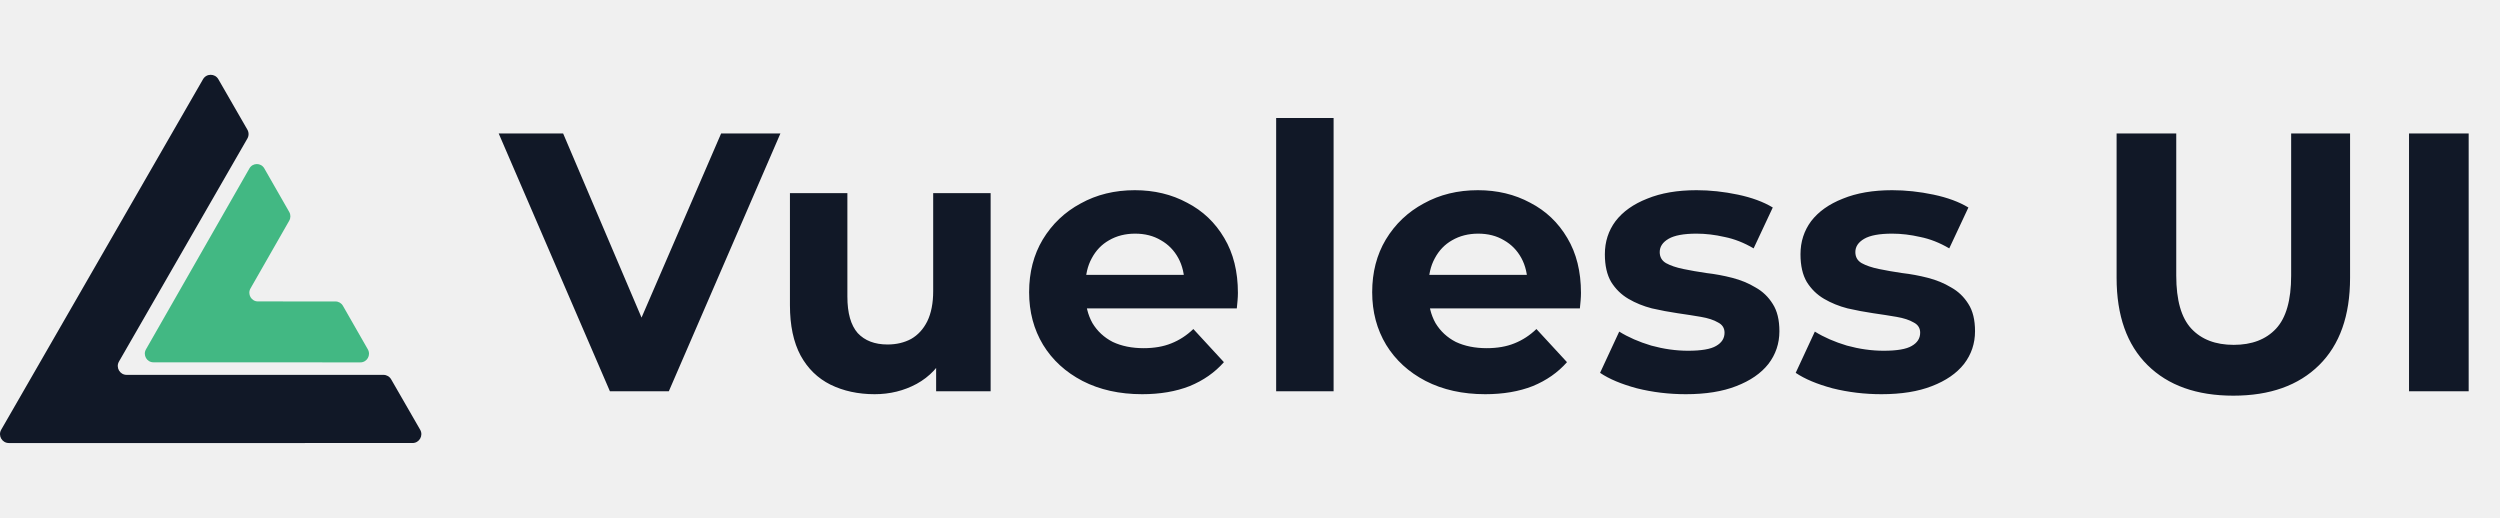
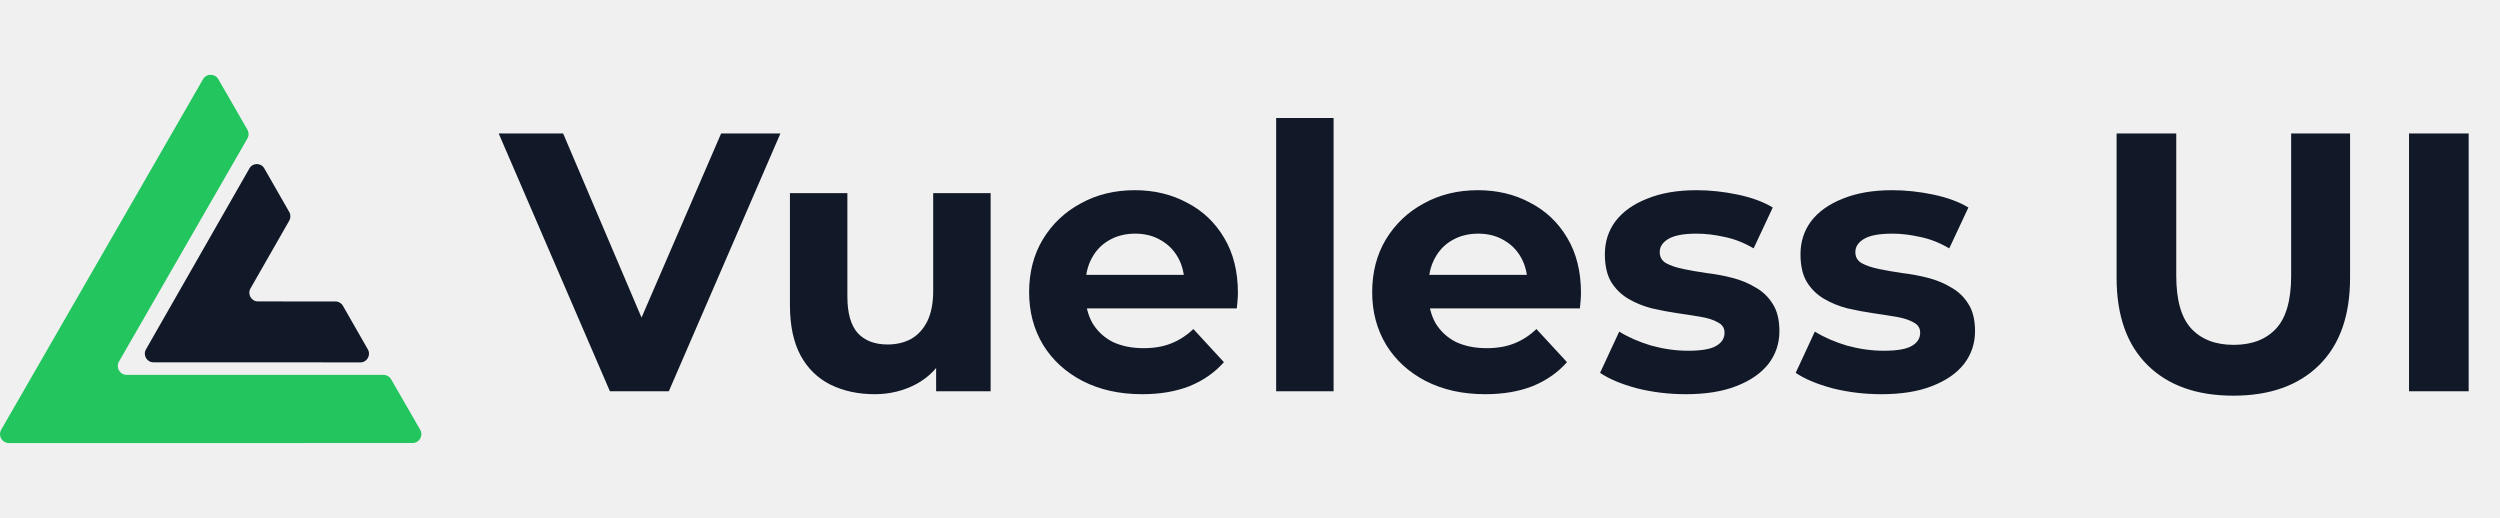
<svg xmlns="http://www.w3.org/2000/svg" width="1738" height="360" viewBox="0 0 1738 360" fill="none">
  <g clip-path="url(#clip0_852_1787)">
-     <path d="M271.916 263.69C270.817 261.781 268.786 260.605 266.588 260.605L88.036 260.604C83.3 260.604 80.34 255.464 82.707 251.351L171.983 96.305C173.081 94.397 173.081 92.045 171.983 90.136L151.799 55.084C149.432 50.972 143.512 50.972 141.143 55.084L0.833 298.747C-1.535 302.859 1.425 308 6.162 308L286.772 307.995C291.508 307.995 294.468 302.855 292.1 298.742L271.916 263.69Z" fill="#111827" />
-     <path d="M179.313 209.551C174.719 209.55 171.849 204.533 174.144 200.518L201.084 153.396C202.15 151.533 202.149 149.238 201.083 147.375L183.742 117.065C181.445 113.048 175.699 113.049 173.403 117.066L101.489 242.848C99.194 246.863 102.065 251.88 106.658 251.881L250.559 251.925C255.155 251.927 258.029 246.906 255.731 242.89L238.39 212.58C237.324 210.717 235.354 209.569 233.222 209.568L179.313 209.551Z" fill="#42B883" />
+     <path d="M271.916 263.69C270.817 261.781 268.786 260.605 266.588 260.605L88.036 260.604C83.3 260.604 80.34 255.464 82.707 251.351L171.983 96.305C173.081 94.397 173.081 92.045 171.983 90.136L151.799 55.084C149.432 50.972 143.512 50.972 141.143 55.084L0.833 298.747C-1.535 302.859 1.425 308 6.162 308L286.772 307.995C291.508 307.995 294.468 302.855 292.1 298.742L271.916 263.69Z" fill="#22C55E" />
+     <path d="M179.313 209.551C174.719 209.55 171.849 204.533 174.144 200.518L201.084 153.396C202.15 151.533 202.149 149.238 201.083 147.375L183.742 117.065C181.445 113.048 175.699 113.049 173.403 117.066L101.489 242.848C99.194 246.863 102.065 251.88 106.658 251.881L250.559 251.925C255.155 251.927 258.029 246.906 255.731 242.89L238.39 212.58C237.324 210.717 235.354 209.569 233.222 209.568L179.313 209.551Z" fill="#111827" />
  </g>
  <path d="M424.008 272L346.696 92.8H391.496L459.08 251.52H432.712L501.32 92.8H542.536L464.968 272H424.008ZM608.044 274.048C596.609 274.048 586.369 271.829 577.324 267.392C568.449 262.955 561.537 256.213 556.588 247.168C551.639 237.952 549.164 226.261 549.164 212.096V134.272H589.1V206.208C589.1 217.643 591.489 226.091 596.268 231.552C601.217 236.843 608.129 239.488 617.004 239.488C623.148 239.488 628.609 238.208 633.388 235.648C638.167 232.917 641.921 228.821 644.652 223.36C647.383 217.728 648.748 210.731 648.748 202.368V134.272H688.684V272H650.796V234.112L657.708 245.12C653.1 254.677 646.273 261.931 637.228 266.88C628.353 271.659 618.625 274.048 608.044 274.048ZM794.034 274.048C778.333 274.048 764.509 270.976 752.562 264.832C740.786 258.688 731.655 250.325 725.17 239.744C718.685 228.992 715.442 216.789 715.442 203.136C715.442 189.312 718.599 177.109 724.914 166.528C731.399 155.776 740.189 147.413 751.282 141.44C762.375 135.296 774.919 132.224 788.914 132.224C802.397 132.224 814.514 135.125 825.266 140.928C836.189 146.56 844.807 154.752 851.122 165.504C857.437 176.085 860.594 188.8 860.594 203.648C860.594 205.184 860.509 206.976 860.338 209.024C860.167 210.901 859.997 212.693 859.826 214.4H747.954V191.104H838.834L823.474 198.016C823.474 190.848 822.023 184.619 819.122 179.328C816.221 174.037 812.21 169.941 807.09 167.04C801.97 163.968 795.997 162.432 789.17 162.432C782.343 162.432 776.285 163.968 770.994 167.04C765.874 169.941 761.863 174.123 758.962 179.584C756.061 184.875 754.61 191.189 754.61 198.528V204.672C754.61 212.181 756.231 218.837 759.474 224.64C762.887 230.272 767.581 234.624 773.554 237.696C779.698 240.597 786.866 242.048 795.058 242.048C802.397 242.048 808.797 240.939 814.258 238.72C819.89 236.501 825.01 233.173 829.618 228.736L850.866 251.776C844.551 258.944 836.615 264.491 827.058 268.416C817.501 272.171 806.493 274.048 794.034 274.048ZM887.182 272V82.048H927.118V272H887.182ZM1032.53 274.048C1016.83 274.048 1003.01 270.976 991.062 264.832C979.286 258.688 970.155 250.325 963.67 239.744C957.185 228.992 953.942 216.789 953.942 203.136C953.942 189.312 957.099 177.109 963.414 166.528C969.899 155.776 978.689 147.413 989.782 141.44C1000.88 135.296 1013.42 132.224 1027.41 132.224C1040.9 132.224 1053.01 135.125 1063.77 140.928C1074.69 146.56 1083.31 154.752 1089.62 165.504C1095.94 176.085 1099.09 188.8 1099.09 203.648C1099.09 205.184 1099.01 206.976 1098.84 209.024C1098.67 210.901 1098.5 212.693 1098.33 214.4H986.454V191.104H1077.33L1061.97 198.016C1061.97 190.848 1060.52 184.619 1057.62 179.328C1054.72 174.037 1050.71 169.941 1045.59 167.04C1040.47 163.968 1034.5 162.432 1027.67 162.432C1020.84 162.432 1014.78 163.968 1009.49 167.04C1004.37 169.941 1000.36 174.123 997.462 179.584C994.561 184.875 993.11 191.189 993.11 198.528V204.672C993.11 212.181 994.731 218.837 997.974 224.64C1001.39 230.272 1006.08 234.624 1012.05 237.696C1018.2 240.597 1025.37 242.048 1033.56 242.048C1040.9 242.048 1047.3 240.939 1052.76 238.72C1058.39 236.501 1063.51 233.173 1068.12 228.736L1089.37 251.776C1083.05 258.944 1075.12 264.491 1065.56 268.416C1056 272.171 1044.99 274.048 1032.53 274.048ZM1172.02 274.048C1160.24 274.048 1148.89 272.683 1137.97 269.952C1127.22 267.051 1118.68 263.467 1112.37 259.2L1125.68 230.528C1132 234.453 1139.42 237.696 1147.95 240.256C1156.66 242.645 1165.19 243.84 1173.55 243.84C1182.77 243.84 1189.26 242.731 1193.01 240.512C1196.94 238.293 1198.9 235.221 1198.9 231.296C1198.9 228.053 1197.36 225.664 1194.29 224.128C1191.39 222.421 1187.46 221.141 1182.51 220.288C1177.56 219.435 1172.1 218.581 1166.13 217.728C1160.33 216.875 1154.44 215.765 1148.47 214.4C1142.49 212.864 1137.03 210.645 1132.08 207.744C1127.13 204.843 1123.12 200.917 1120.05 195.968C1117.15 191.019 1115.7 184.619 1115.7 176.768C1115.7 168.064 1118.17 160.384 1123.12 153.728C1128.24 147.072 1135.58 141.867 1145.14 138.112C1154.7 134.187 1166.13 132.224 1179.44 132.224C1188.83 132.224 1198.39 133.248 1208.11 135.296C1217.84 137.344 1225.95 140.331 1232.43 144.256L1219.12 172.672C1212.47 168.747 1205.72 166.101 1198.9 164.736C1192.24 163.2 1185.76 162.432 1179.44 162.432C1170.57 162.432 1164.08 163.627 1159.99 166.016C1155.89 168.405 1153.84 171.477 1153.84 175.232C1153.84 178.645 1155.29 181.205 1158.19 182.912C1161.27 184.619 1165.28 185.984 1170.23 187.008C1175.18 188.032 1180.55 188.971 1186.35 189.824C1192.33 190.507 1198.3 191.616 1204.27 193.152C1210.25 194.688 1215.62 196.907 1220.4 199.808C1225.35 202.539 1229.36 206.379 1232.43 211.328C1235.51 216.107 1237.04 222.421 1237.04 230.272C1237.04 238.805 1234.48 246.4 1229.36 253.056C1224.24 259.541 1216.82 264.661 1207.09 268.416C1197.53 272.171 1185.84 274.048 1172.02 274.048ZM1308.02 274.048C1296.24 274.048 1284.89 272.683 1273.97 269.952C1263.22 267.051 1254.68 263.467 1248.37 259.2L1261.68 230.528C1268 234.453 1275.42 237.696 1283.95 240.256C1292.66 242.645 1301.19 243.84 1309.55 243.84C1318.77 243.84 1325.26 242.731 1329.01 240.512C1332.94 238.293 1334.9 235.221 1334.9 231.296C1334.9 228.053 1333.36 225.664 1330.29 224.128C1327.39 222.421 1323.46 221.141 1318.51 220.288C1313.56 219.435 1308.1 218.581 1302.13 217.728C1296.33 216.875 1290.44 215.765 1284.47 214.4C1278.49 212.864 1273.03 210.645 1268.08 207.744C1263.13 204.843 1259.12 200.917 1256.05 195.968C1253.15 191.019 1251.7 184.619 1251.7 176.768C1251.7 168.064 1254.17 160.384 1259.12 153.728C1264.24 147.072 1271.58 141.867 1281.14 138.112C1290.7 134.187 1302.13 132.224 1315.44 132.224C1324.83 132.224 1334.39 133.248 1344.11 135.296C1353.84 137.344 1361.95 140.331 1368.43 144.256L1355.12 172.672C1348.47 168.747 1341.72 166.101 1334.9 164.736C1328.24 163.2 1321.76 162.432 1315.44 162.432C1306.57 162.432 1300.08 163.627 1295.99 166.016C1291.89 168.405 1289.84 171.477 1289.84 175.232C1289.84 178.645 1291.29 181.205 1294.19 182.912C1297.27 184.619 1301.28 185.984 1306.23 187.008C1311.18 188.032 1316.55 188.971 1322.35 189.824C1328.33 190.507 1334.3 191.616 1340.27 193.152C1346.25 194.688 1351.62 196.907 1356.4 199.808C1361.35 202.539 1365.36 206.379 1368.43 211.328C1371.51 216.107 1373.04 222.421 1373.04 230.272C1373.04 238.805 1370.48 246.4 1365.36 253.056C1360.24 259.541 1352.82 264.661 1343.09 268.416C1333.53 272.171 1321.84 274.048 1308.02 274.048ZM1552.61 275.072C1527.18 275.072 1507.3 267.989 1492.97 253.824C1478.63 239.659 1471.46 219.435 1471.46 193.152V92.8H1512.93V191.616C1512.93 208.683 1516.43 220.971 1523.43 228.48C1530.43 235.989 1540.24 239.744 1552.87 239.744C1565.5 239.744 1575.31 235.989 1582.31 228.48C1589.31 220.971 1592.81 208.683 1592.81 191.616V92.8H1633.77V193.152C1633.77 219.435 1626.6 239.659 1612.26 253.824C1597.93 267.989 1578.04 275.072 1552.61 275.072ZM1674.75 272V92.8H1716.22V272H1674.75Z" fill="#111827" />
  <defs>
    <clipPath id="clip0_852_1787">
      <rect width="293" height="256" fill="white" transform="translate(0 52)" />
    </clipPath>
  </defs>
</svg>
